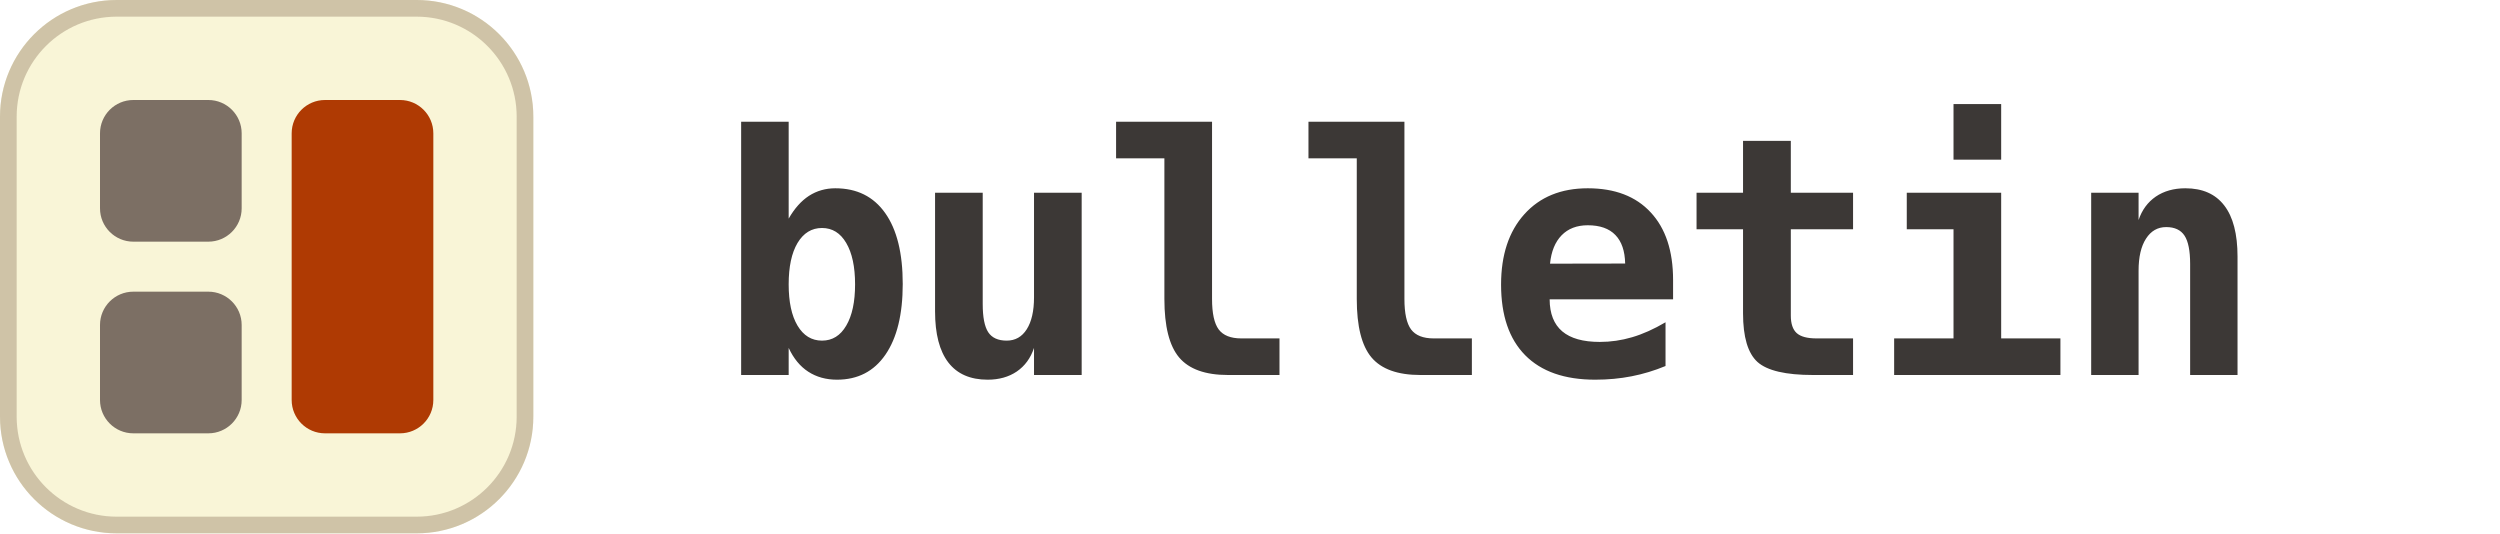
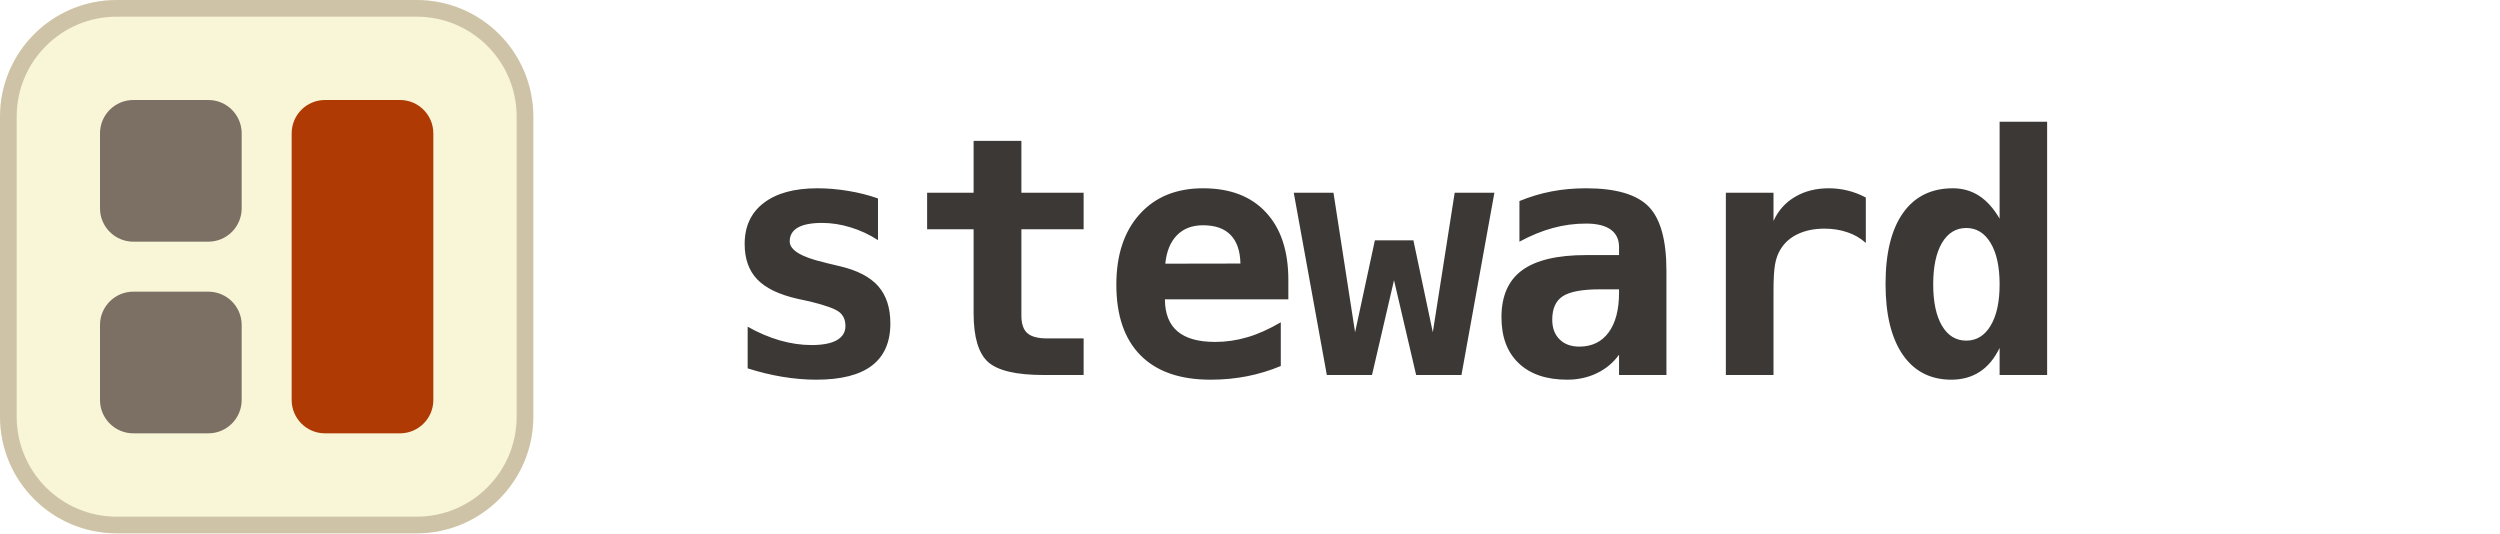
- <svg xmlns="http://www.w3.org/2000/svg" viewBox="0 0 300 64" width="300" height="64" role="img" aria-label="bulletin">
+ <svg xmlns="http://www.w3.org/2000/svg" viewBox="0 0 300 64" width="300" height="64" role="img" aria-label="steward">
  <rect width="64" height="64" rx="14" fill="#f9f5d7" />
  <rect x="1" y="1" width="62" height="62" rx="13" fill="none" stroke="#bdae93" stroke-width="2" opacity="0.7" />
  <rect x="12" y="12" width="17" height="17" rx="4" fill="#7c6f64" />
  <rect x="12" y="35" width="17" height="17" rx="4" fill="#7c6f64" />
  <rect x="35" y="12" width="17" height="40" rx="4" fill="#af3a03" />
-   <text x="86" y="45" font-family="ui-monospace, SFMono-Regular, Menlo, Consolas, monospace" font-size="40" font-weight="600" letter-spacing="-1" fill="#3c3836">bulletin</text>
+   <text x="86" y="45" font-family="ui-monospace, SFMono-Regular, Menlo, Consolas, monospace" font-size="40" font-weight="600" letter-spacing="-1" fill="#3c3836">steward</text>
</svg>
